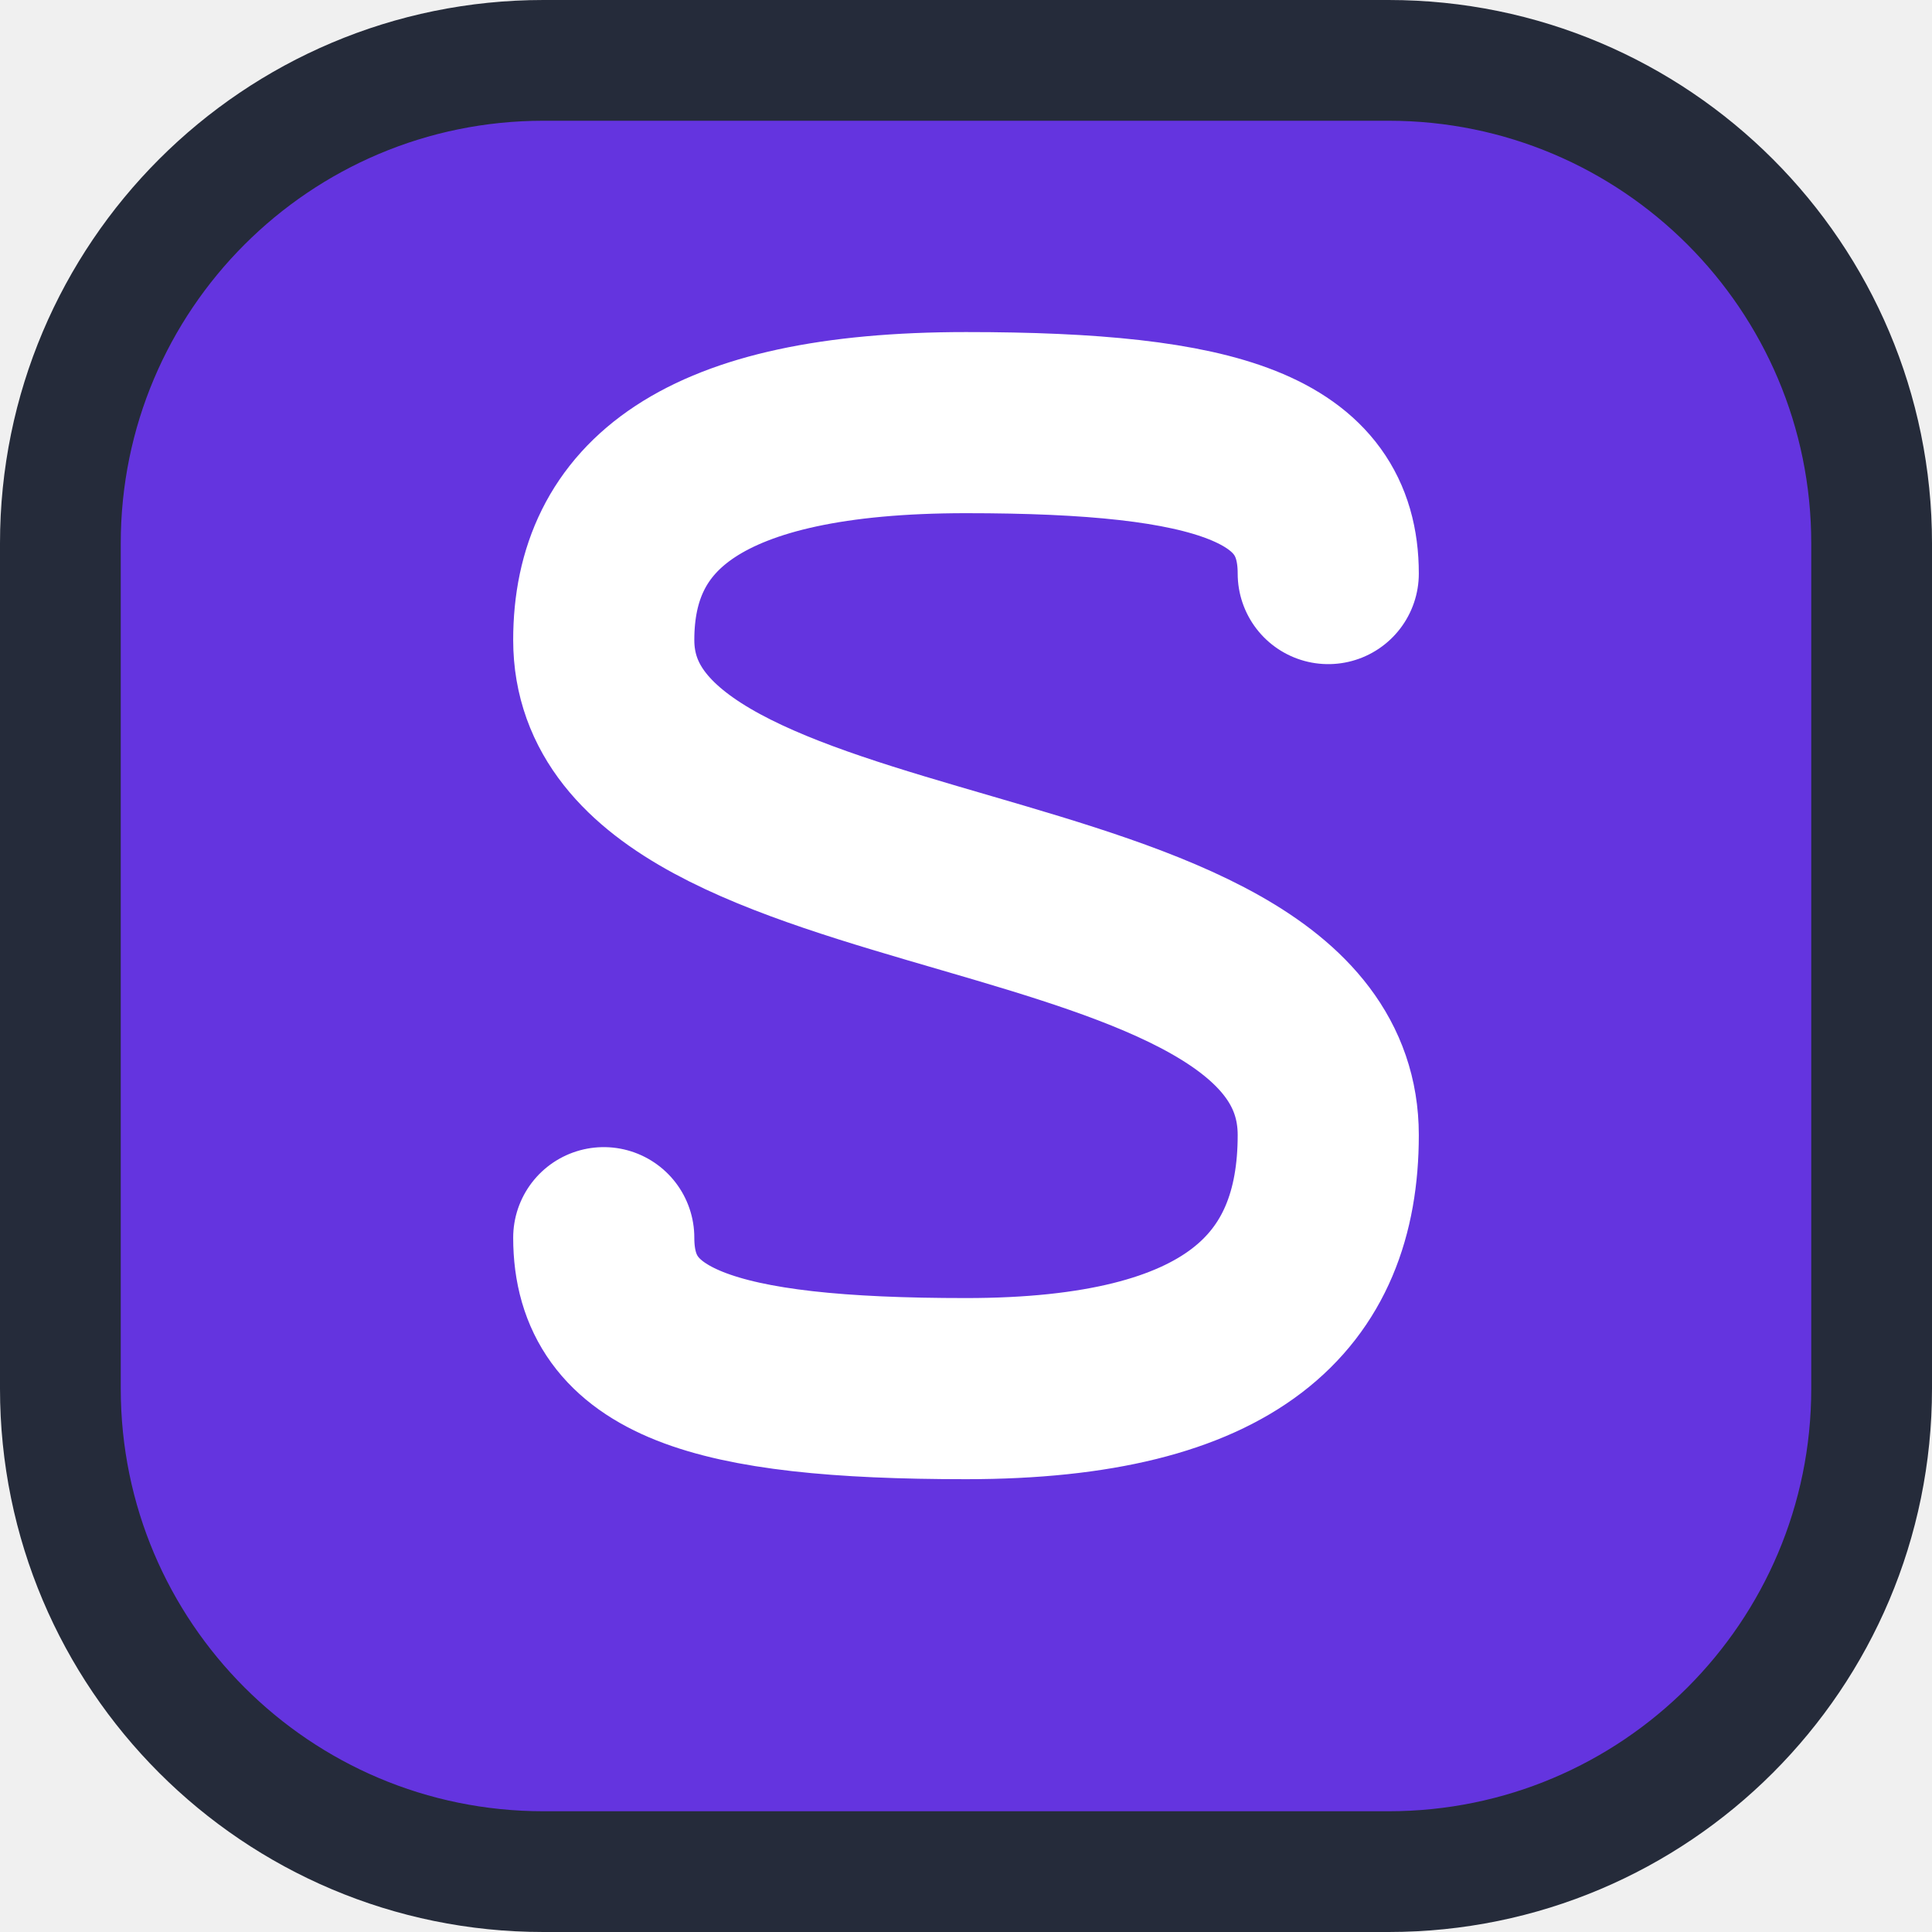
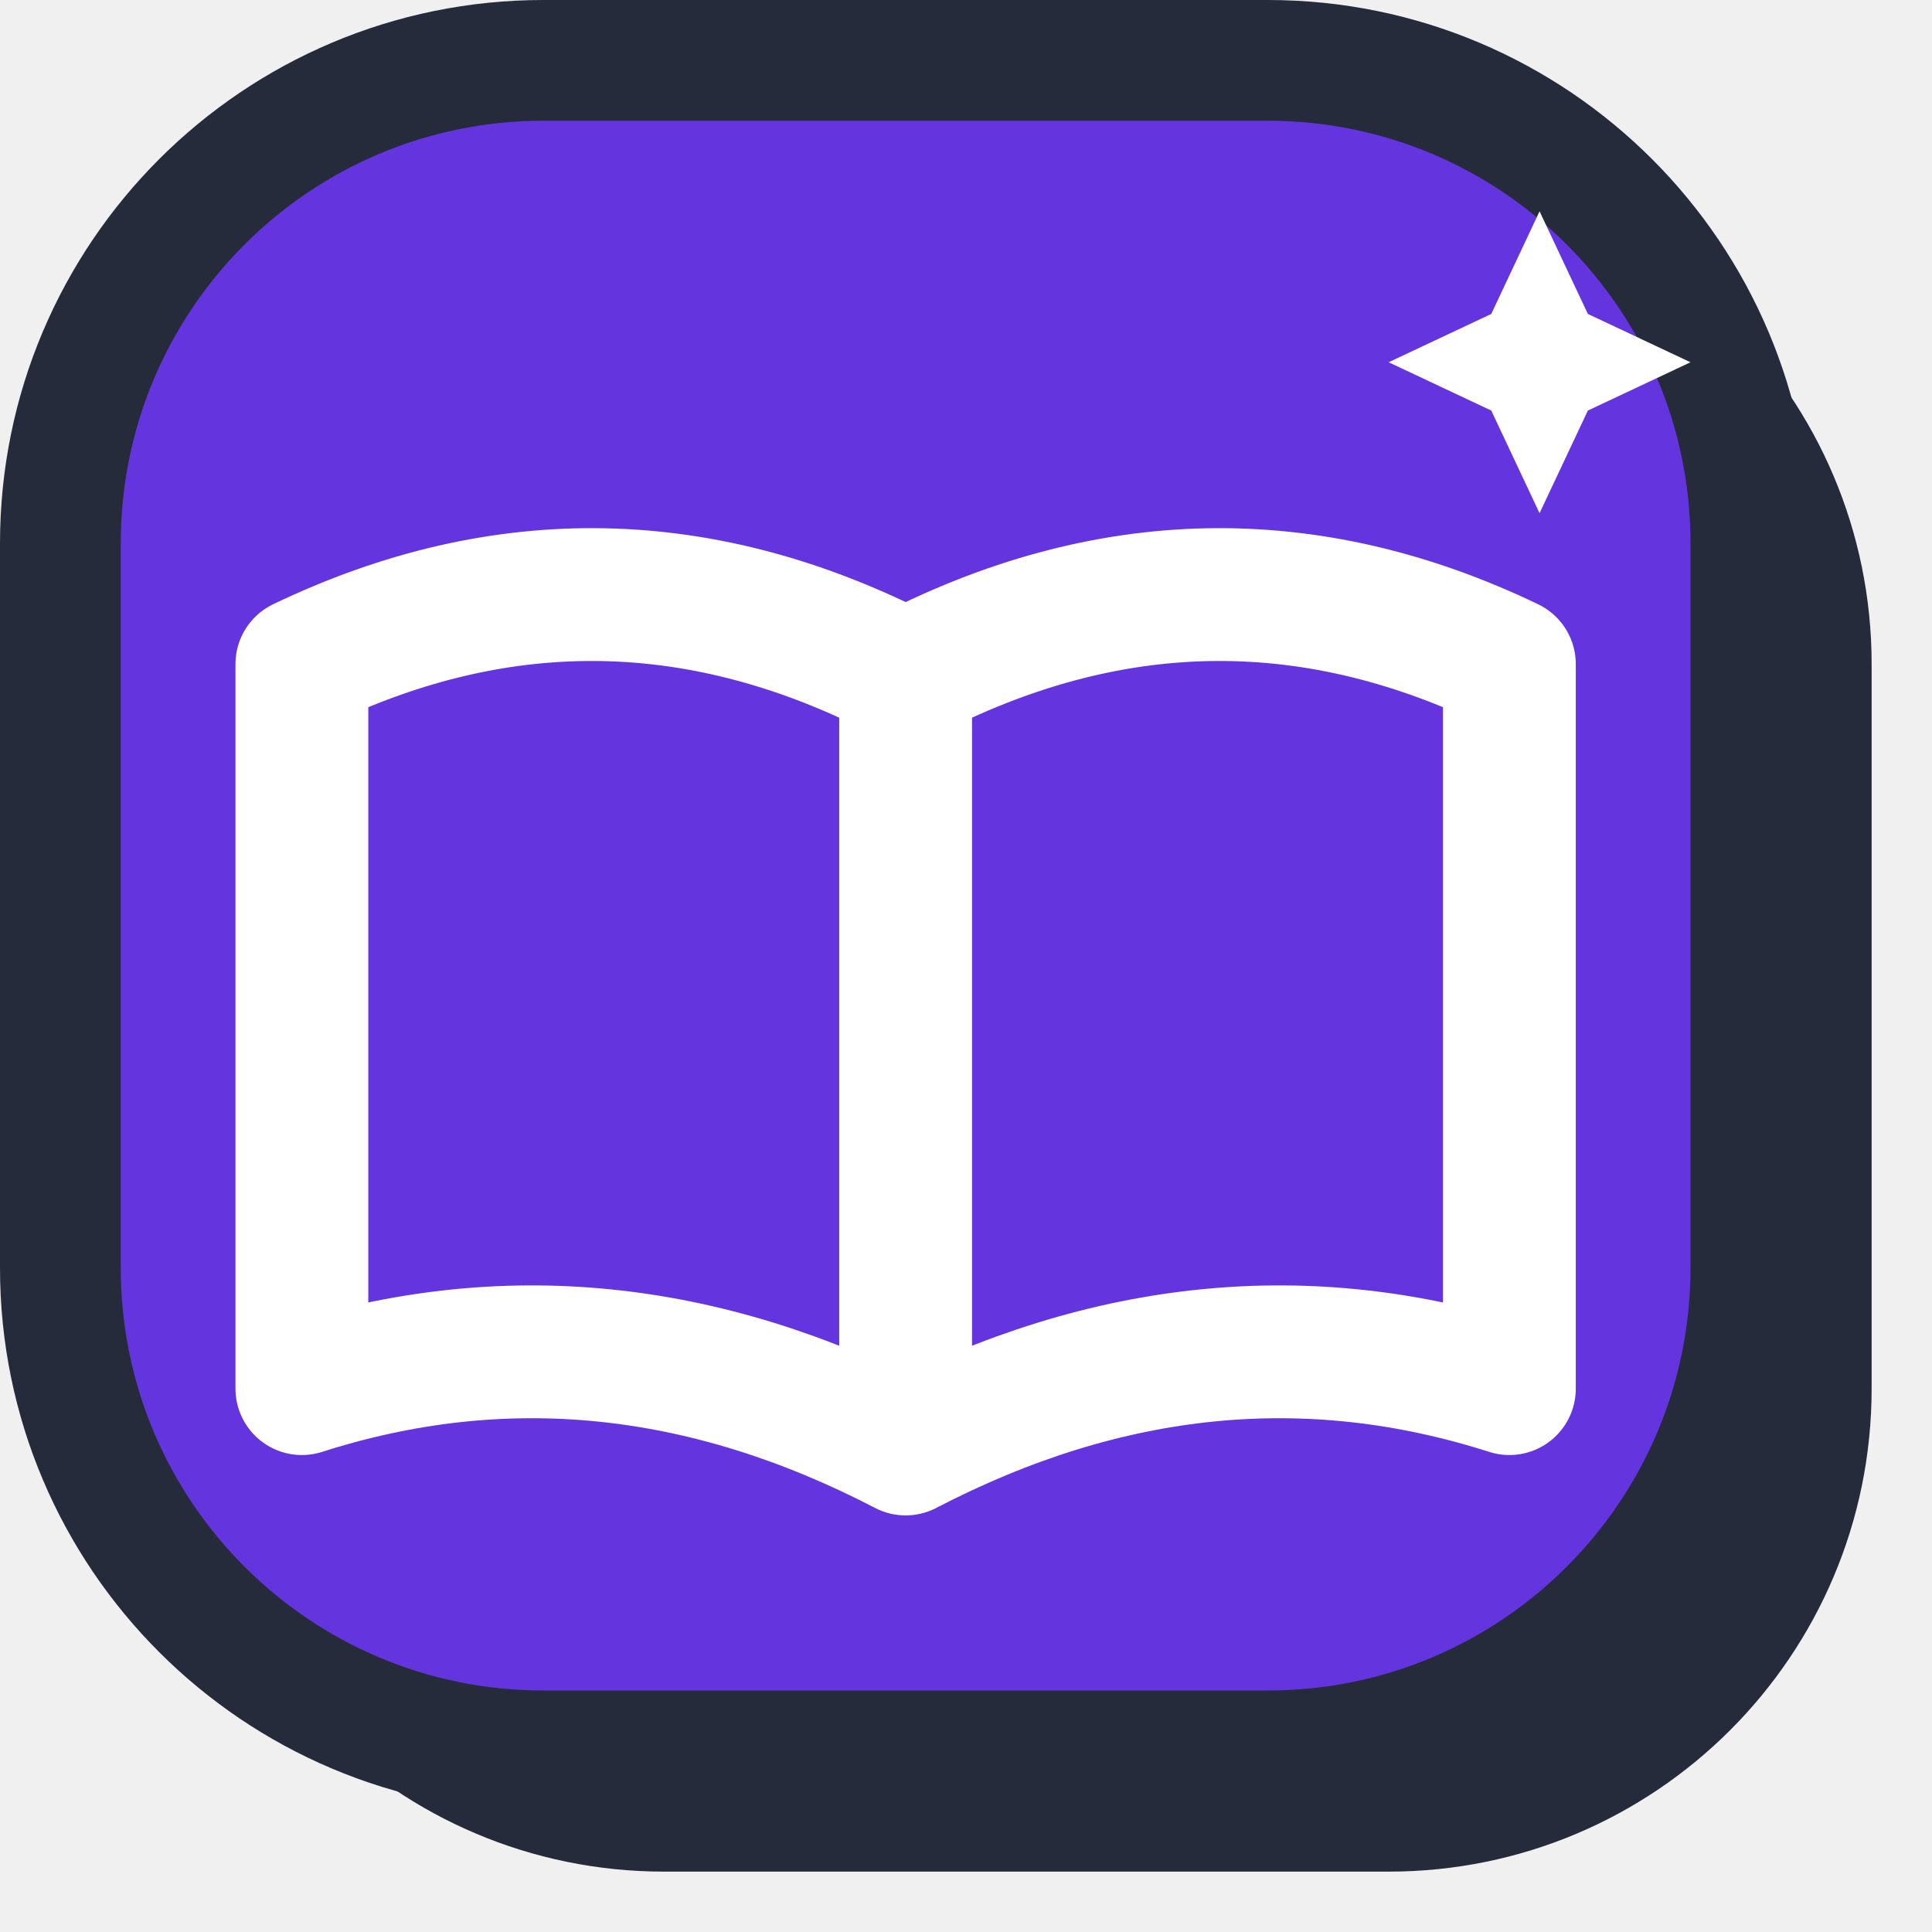
<svg xmlns="http://www.w3.org/2000/svg" viewBox="0 0 32 32">
-   <rect x="1" y="1" width="30" height="30" rx="8" fill="#6434df" stroke="#252b3a" stroke-width="2" />
-   <path d="M22 9.5C22 7.6 20.2 7 16 7C11.6 7 10 8.4 10 10.6C10 15.2 22 14 22 18.8C22 21.4 20.4 23 16 23C11.8 23 10 22.4 10 20.5" fill="none" stroke="#ffffff" stroke-width="3" stroke-linecap="round" />
+   <rect x="3" y="3" width="28" height="28" rx="8" fill="#252b3a" />
+   <rect x="1" y="1" width="28" height="28" rx="8" fill="#6434df" stroke="#252b3a" stroke-width="2" />
+   <path d="M5 11Q10 8.6 15 11.2Q20 8.6 25 11V23Q20 21.4 15 24Q10 21.4 5 23Z M15 11.2V24" fill="none" stroke="#ffffff" stroke-width="2.2" stroke-linejoin="round" stroke-linecap="round" />
+   <path d="M25.5 3.5L26.3 5.2L28 6L26.3 6.8L25.5 8.5L24.7 6.8L23 6L24.7 5.2Z" fill="#ffffff" />
</svg>
